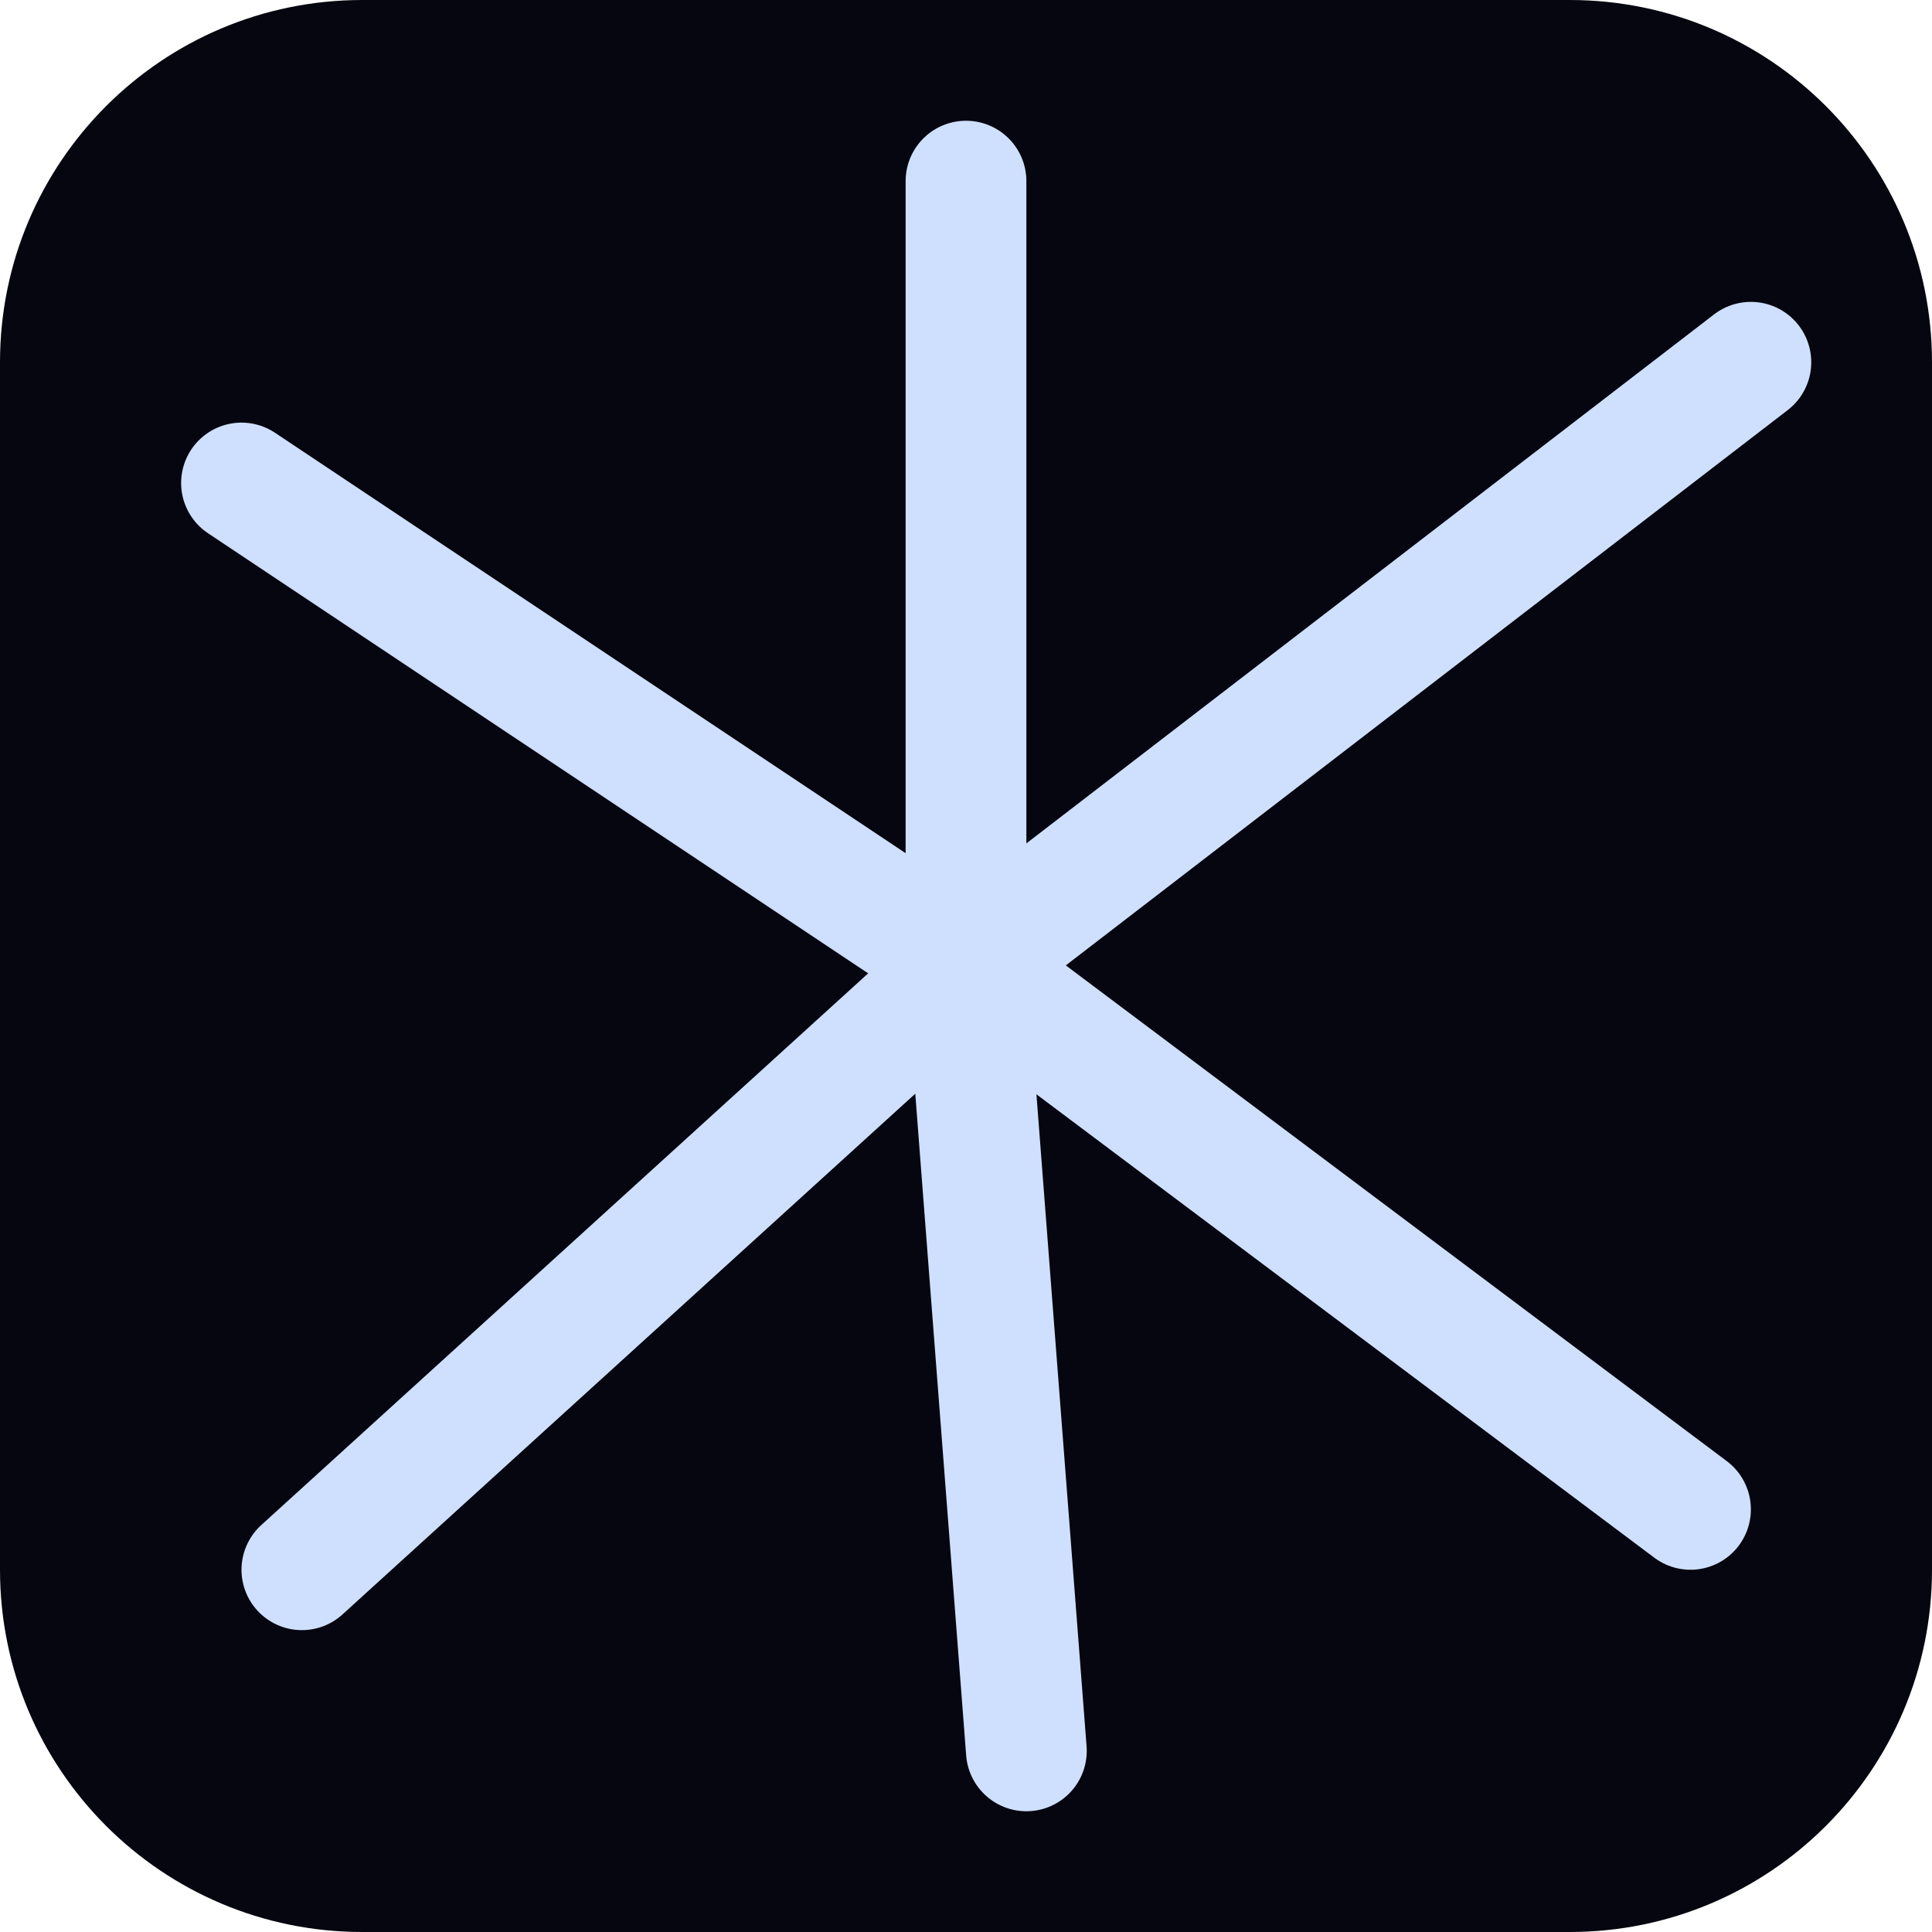
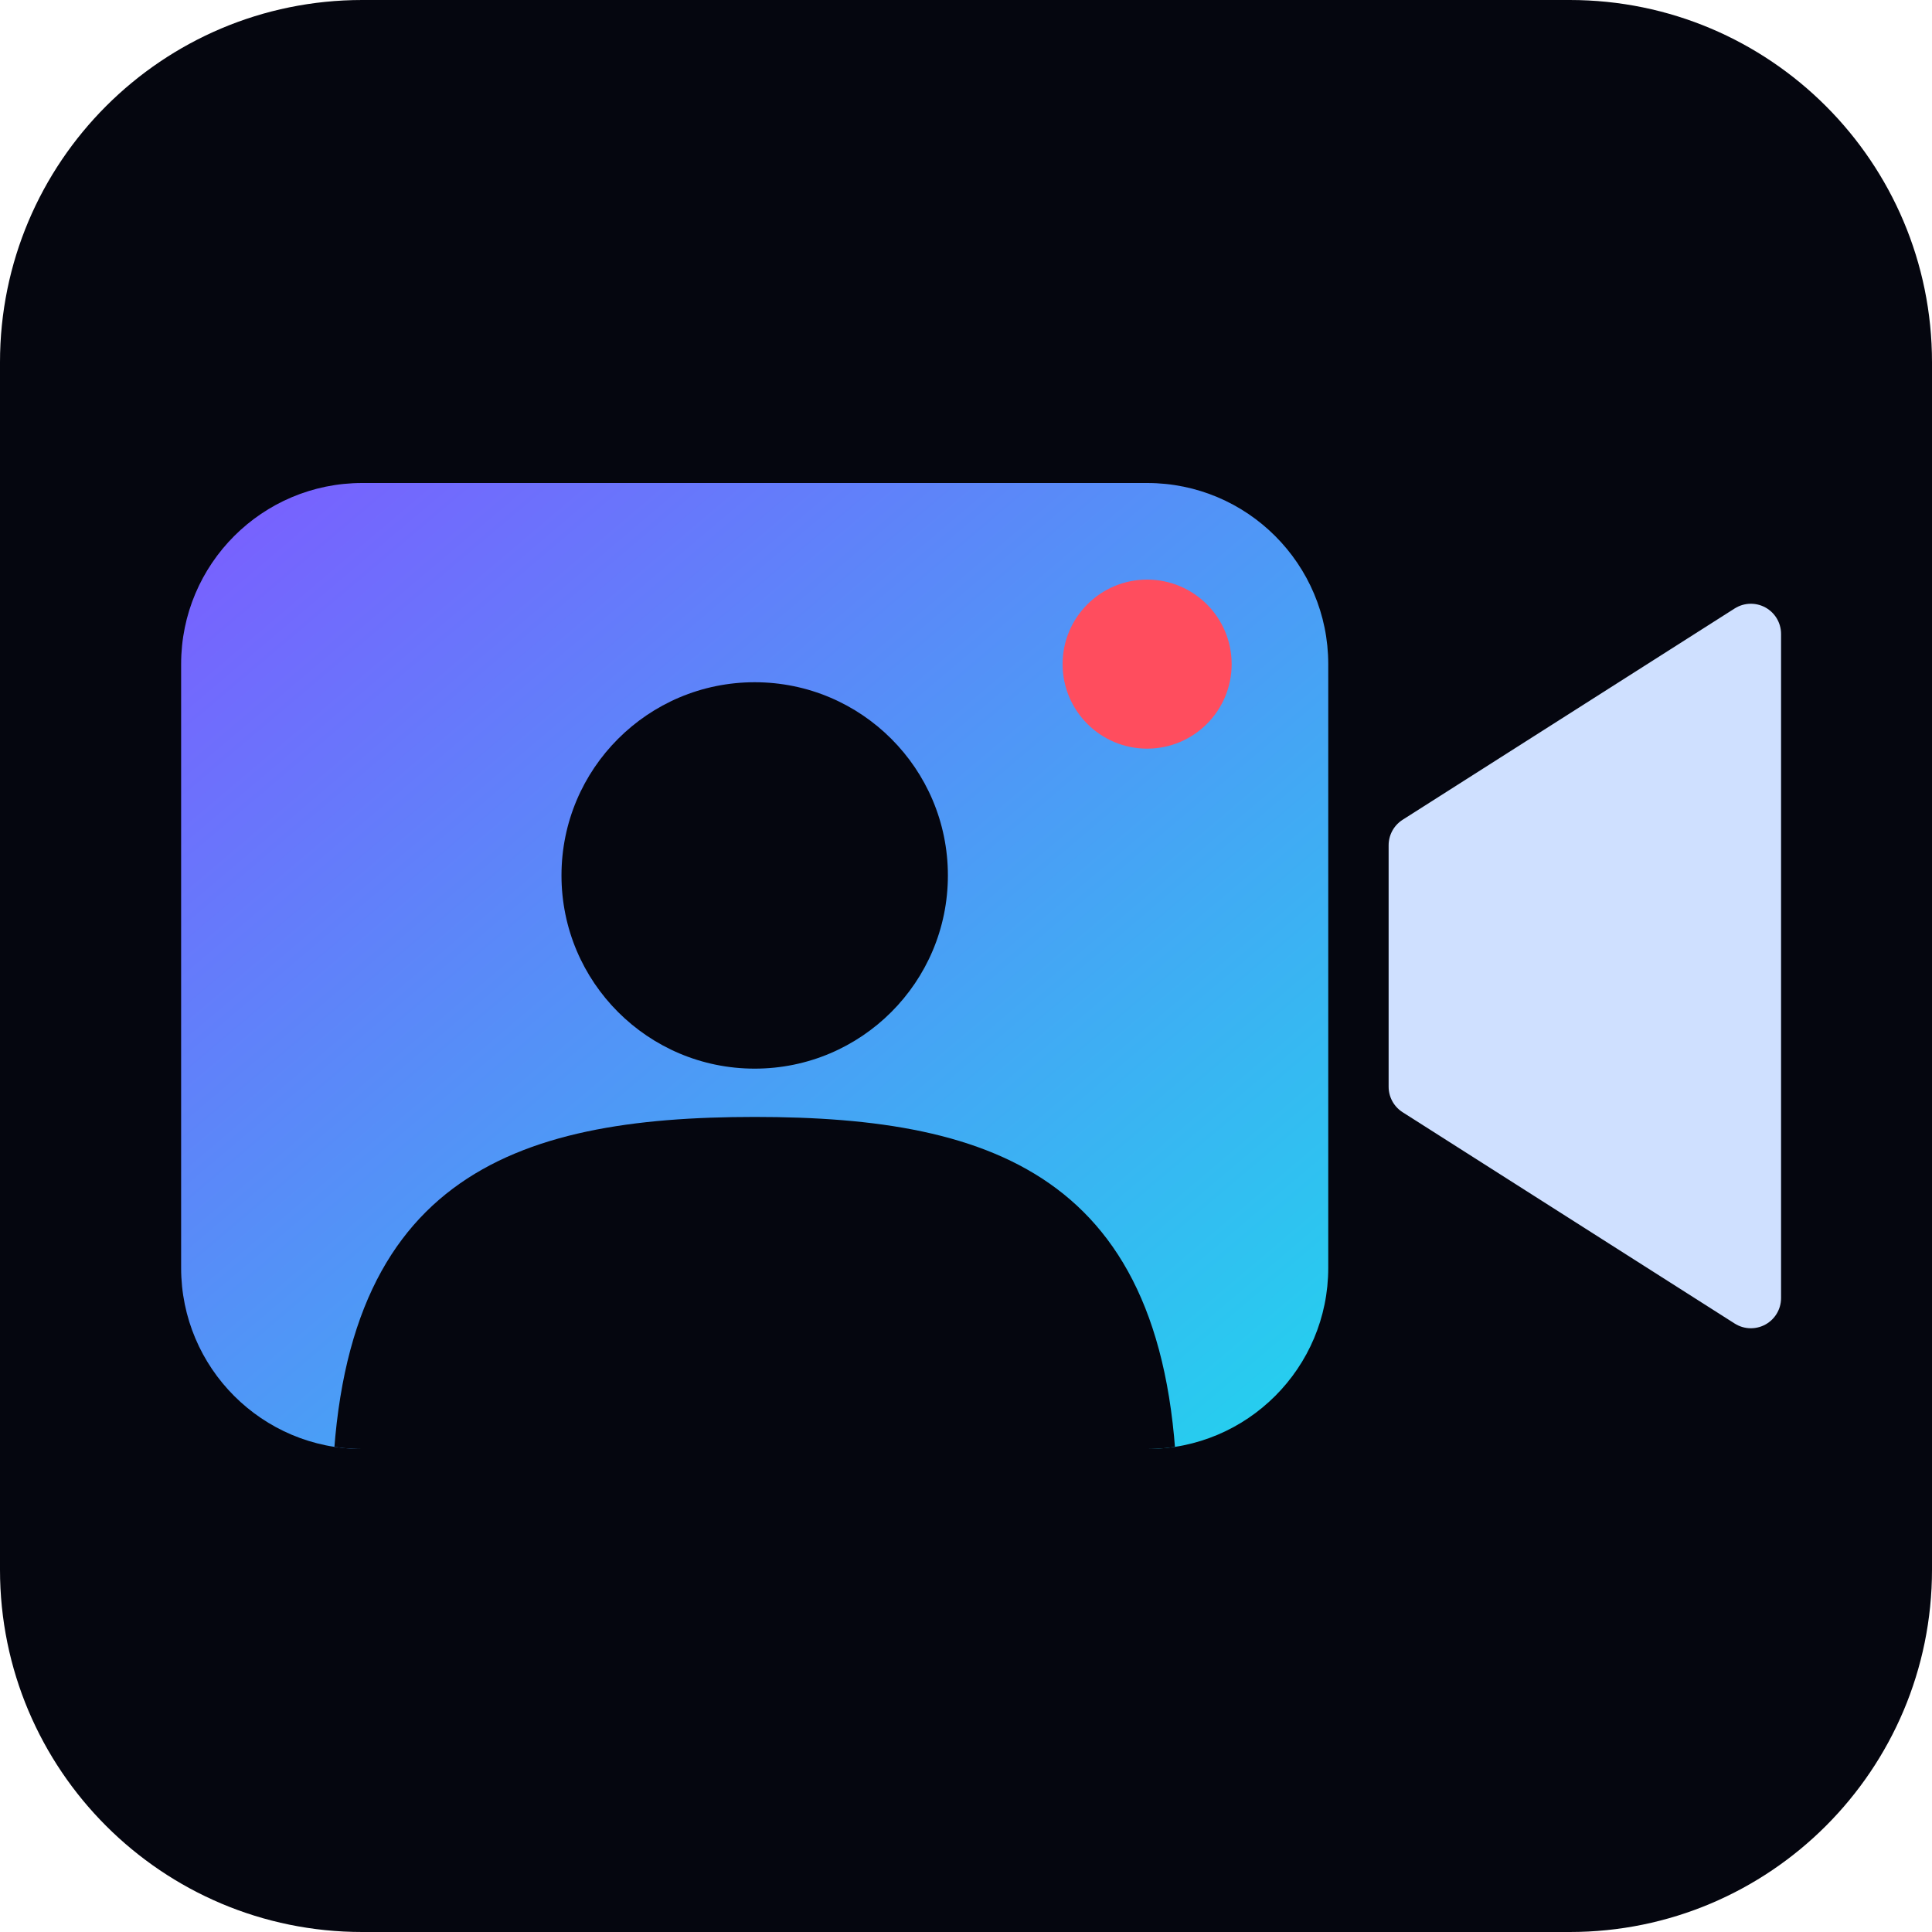
<svg xmlns="http://www.w3.org/2000/svg" viewBox="0 0 32 32">
+   <defs>
+     <linearGradient id="g" x1="0" y1="0" x2="1" y2="1">
+       <stop offset="0" stop-color="#7c5cff" />
+       <stop offset="1" stop-color="#22d3ee" />
+     </linearGradient>
+     <clipPath id="c">
+       <rect x="3" y="8" width="19" height="16" rx="3" />
+     </clipPath>
+   </defs>
  <rect width="32" height="32" rx="6" fill="#05060f" />
-   <g stroke="#cfe0ff" stroke-linecap="round" stroke-width="2">
-     <path d="M16 16 L29 6" />
-     <path d="M16 16 L28 25" />
-     <path d="M16 16 L4 8" />
-     <path d="M16 16 L5 26" />
-     <path d="M16 16 L16 3" />
-     <path d="M16 16 L17 29" />
+   <rect x="3" y="8" width="19" height="16" rx="3" fill="url(#g)" />
+   <g clip-path="url(#c)" fill="#05060f">
+     <circle cx="12.5" cy="14.5" r="3.2" />
+     <path d="M5.5 25 C5.5 19.5 8.5 18.5 12.5 18.5 S19.5 19.5 19.5 25Z" />
  </g>
+   <path d="M23.5 14 L29 10.5 V21.5 L23.5 18Z" fill="#cfe0ff" stroke="#cfe0ff" stroke-linejoin="round" />
+   <circle cx="19" cy="11" r="1.4" fill="#ff4d5e" />
</svg>
